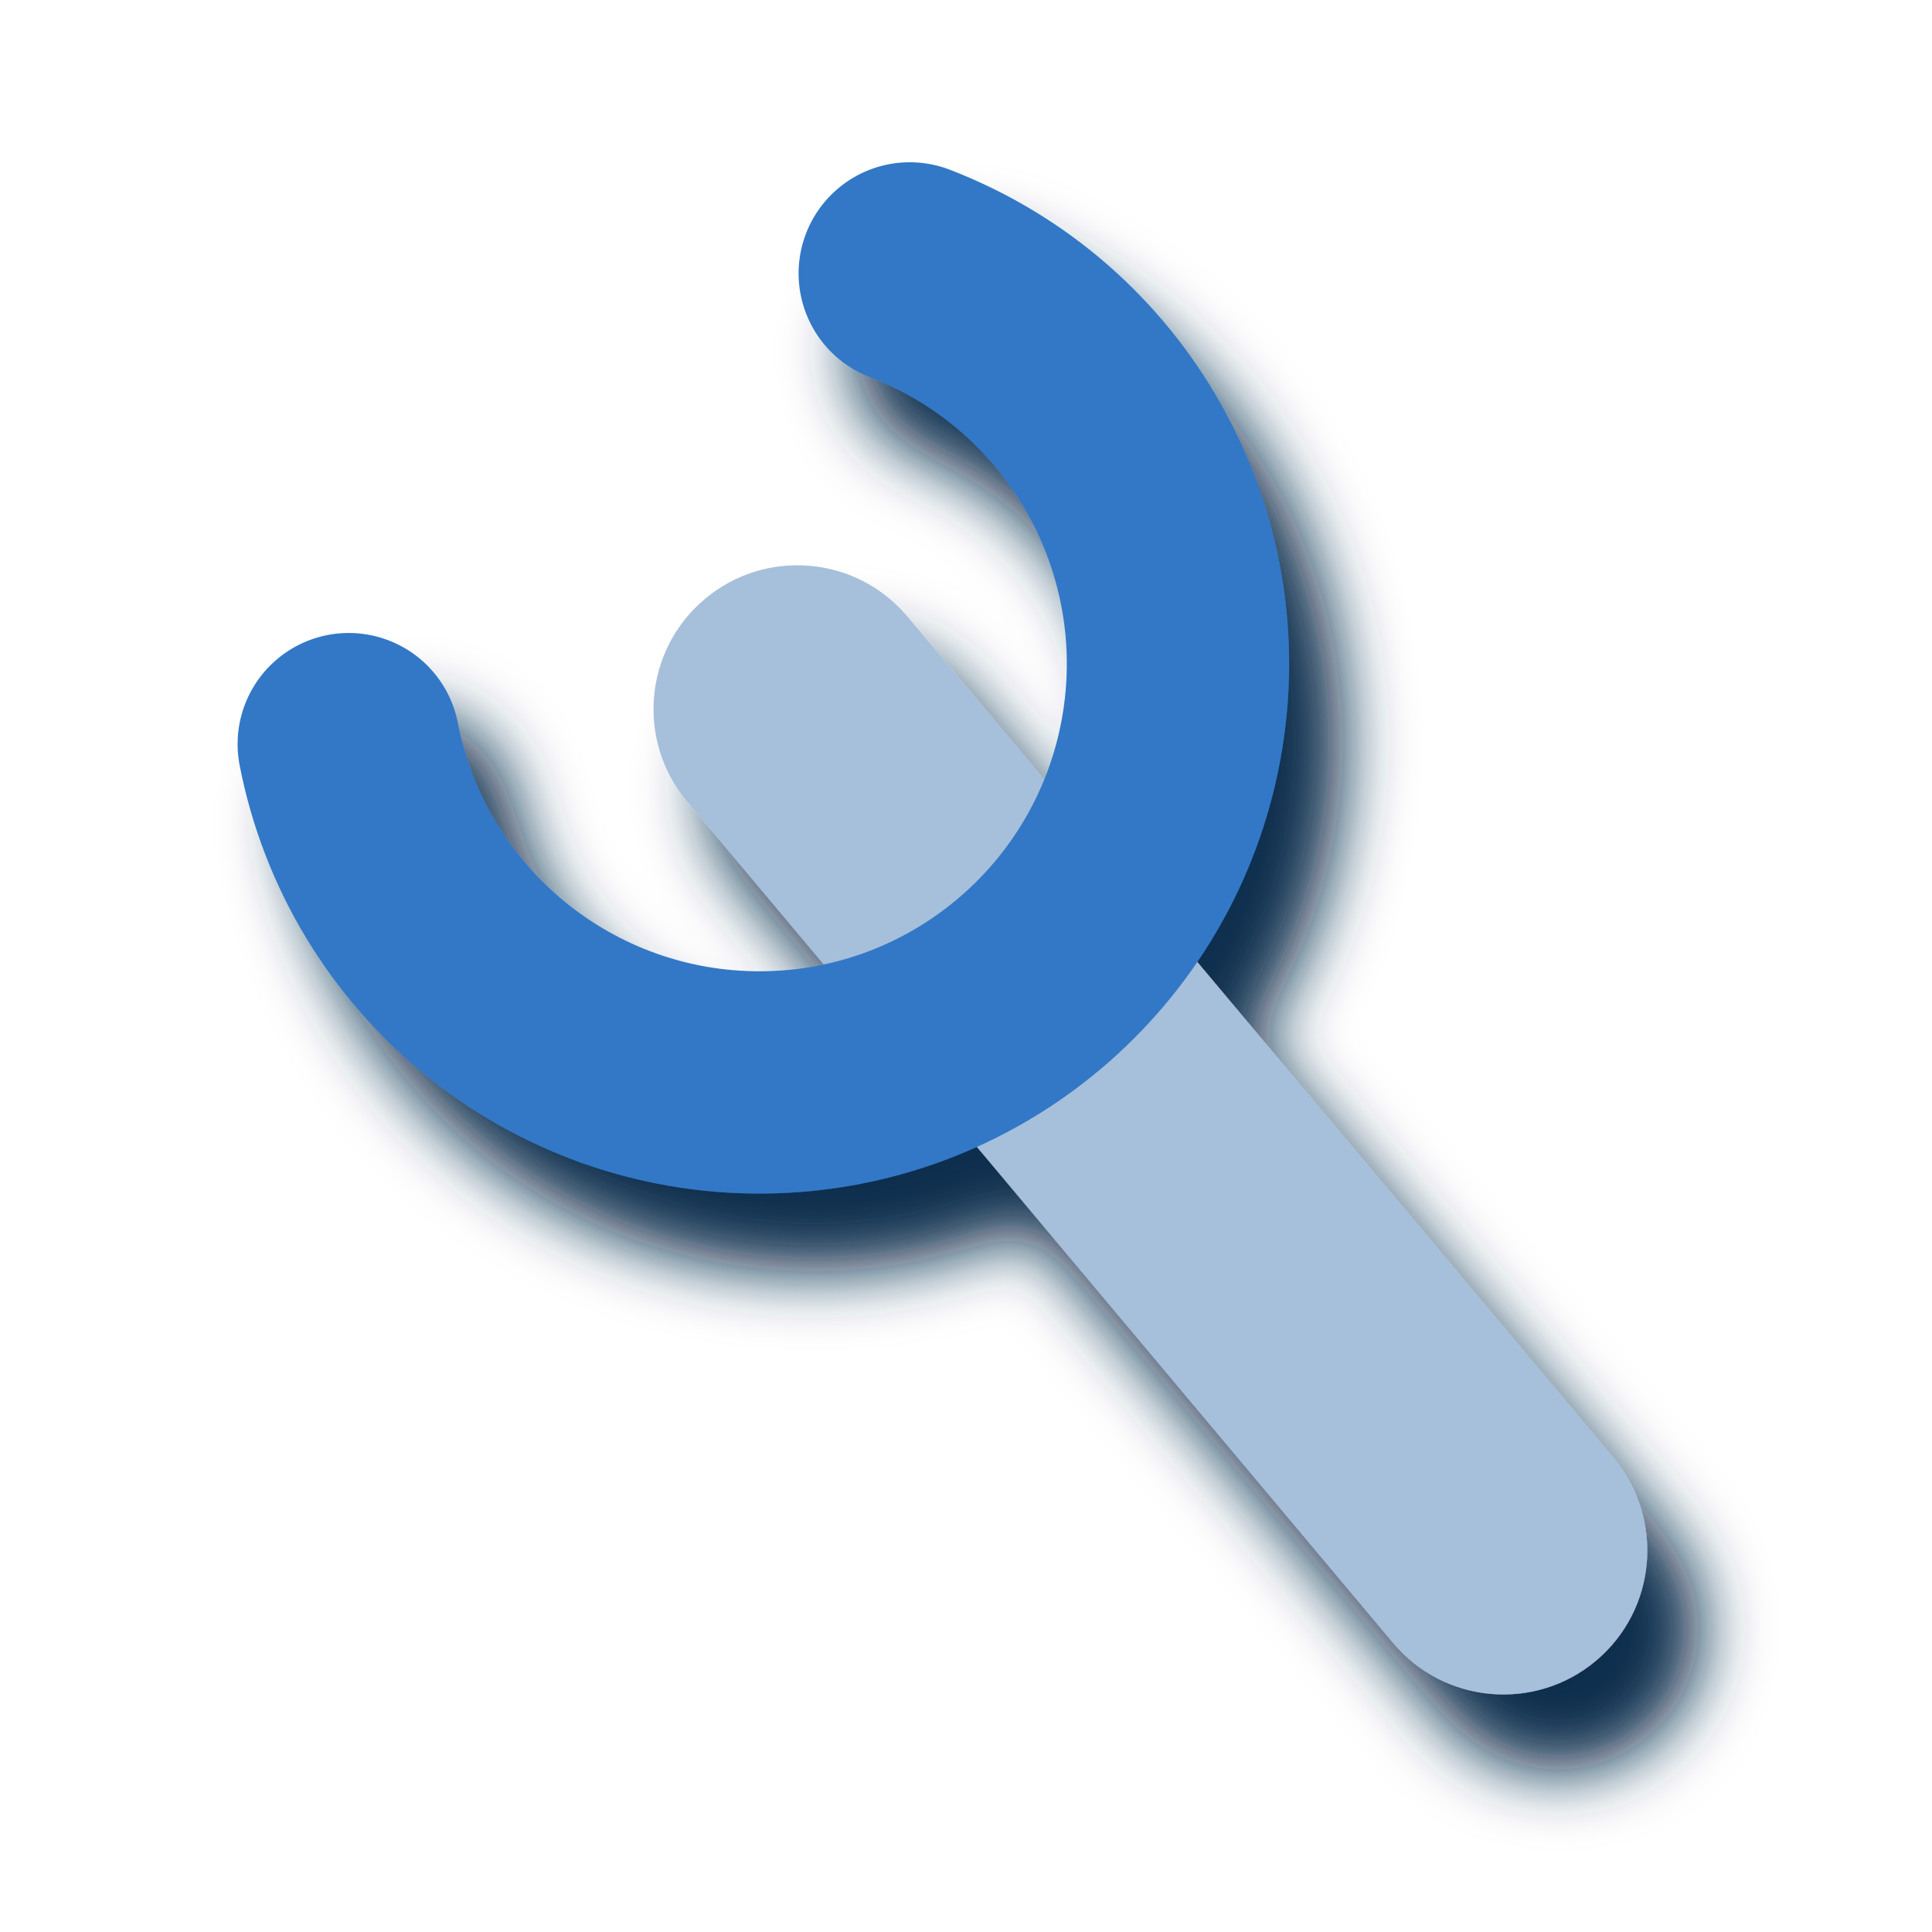
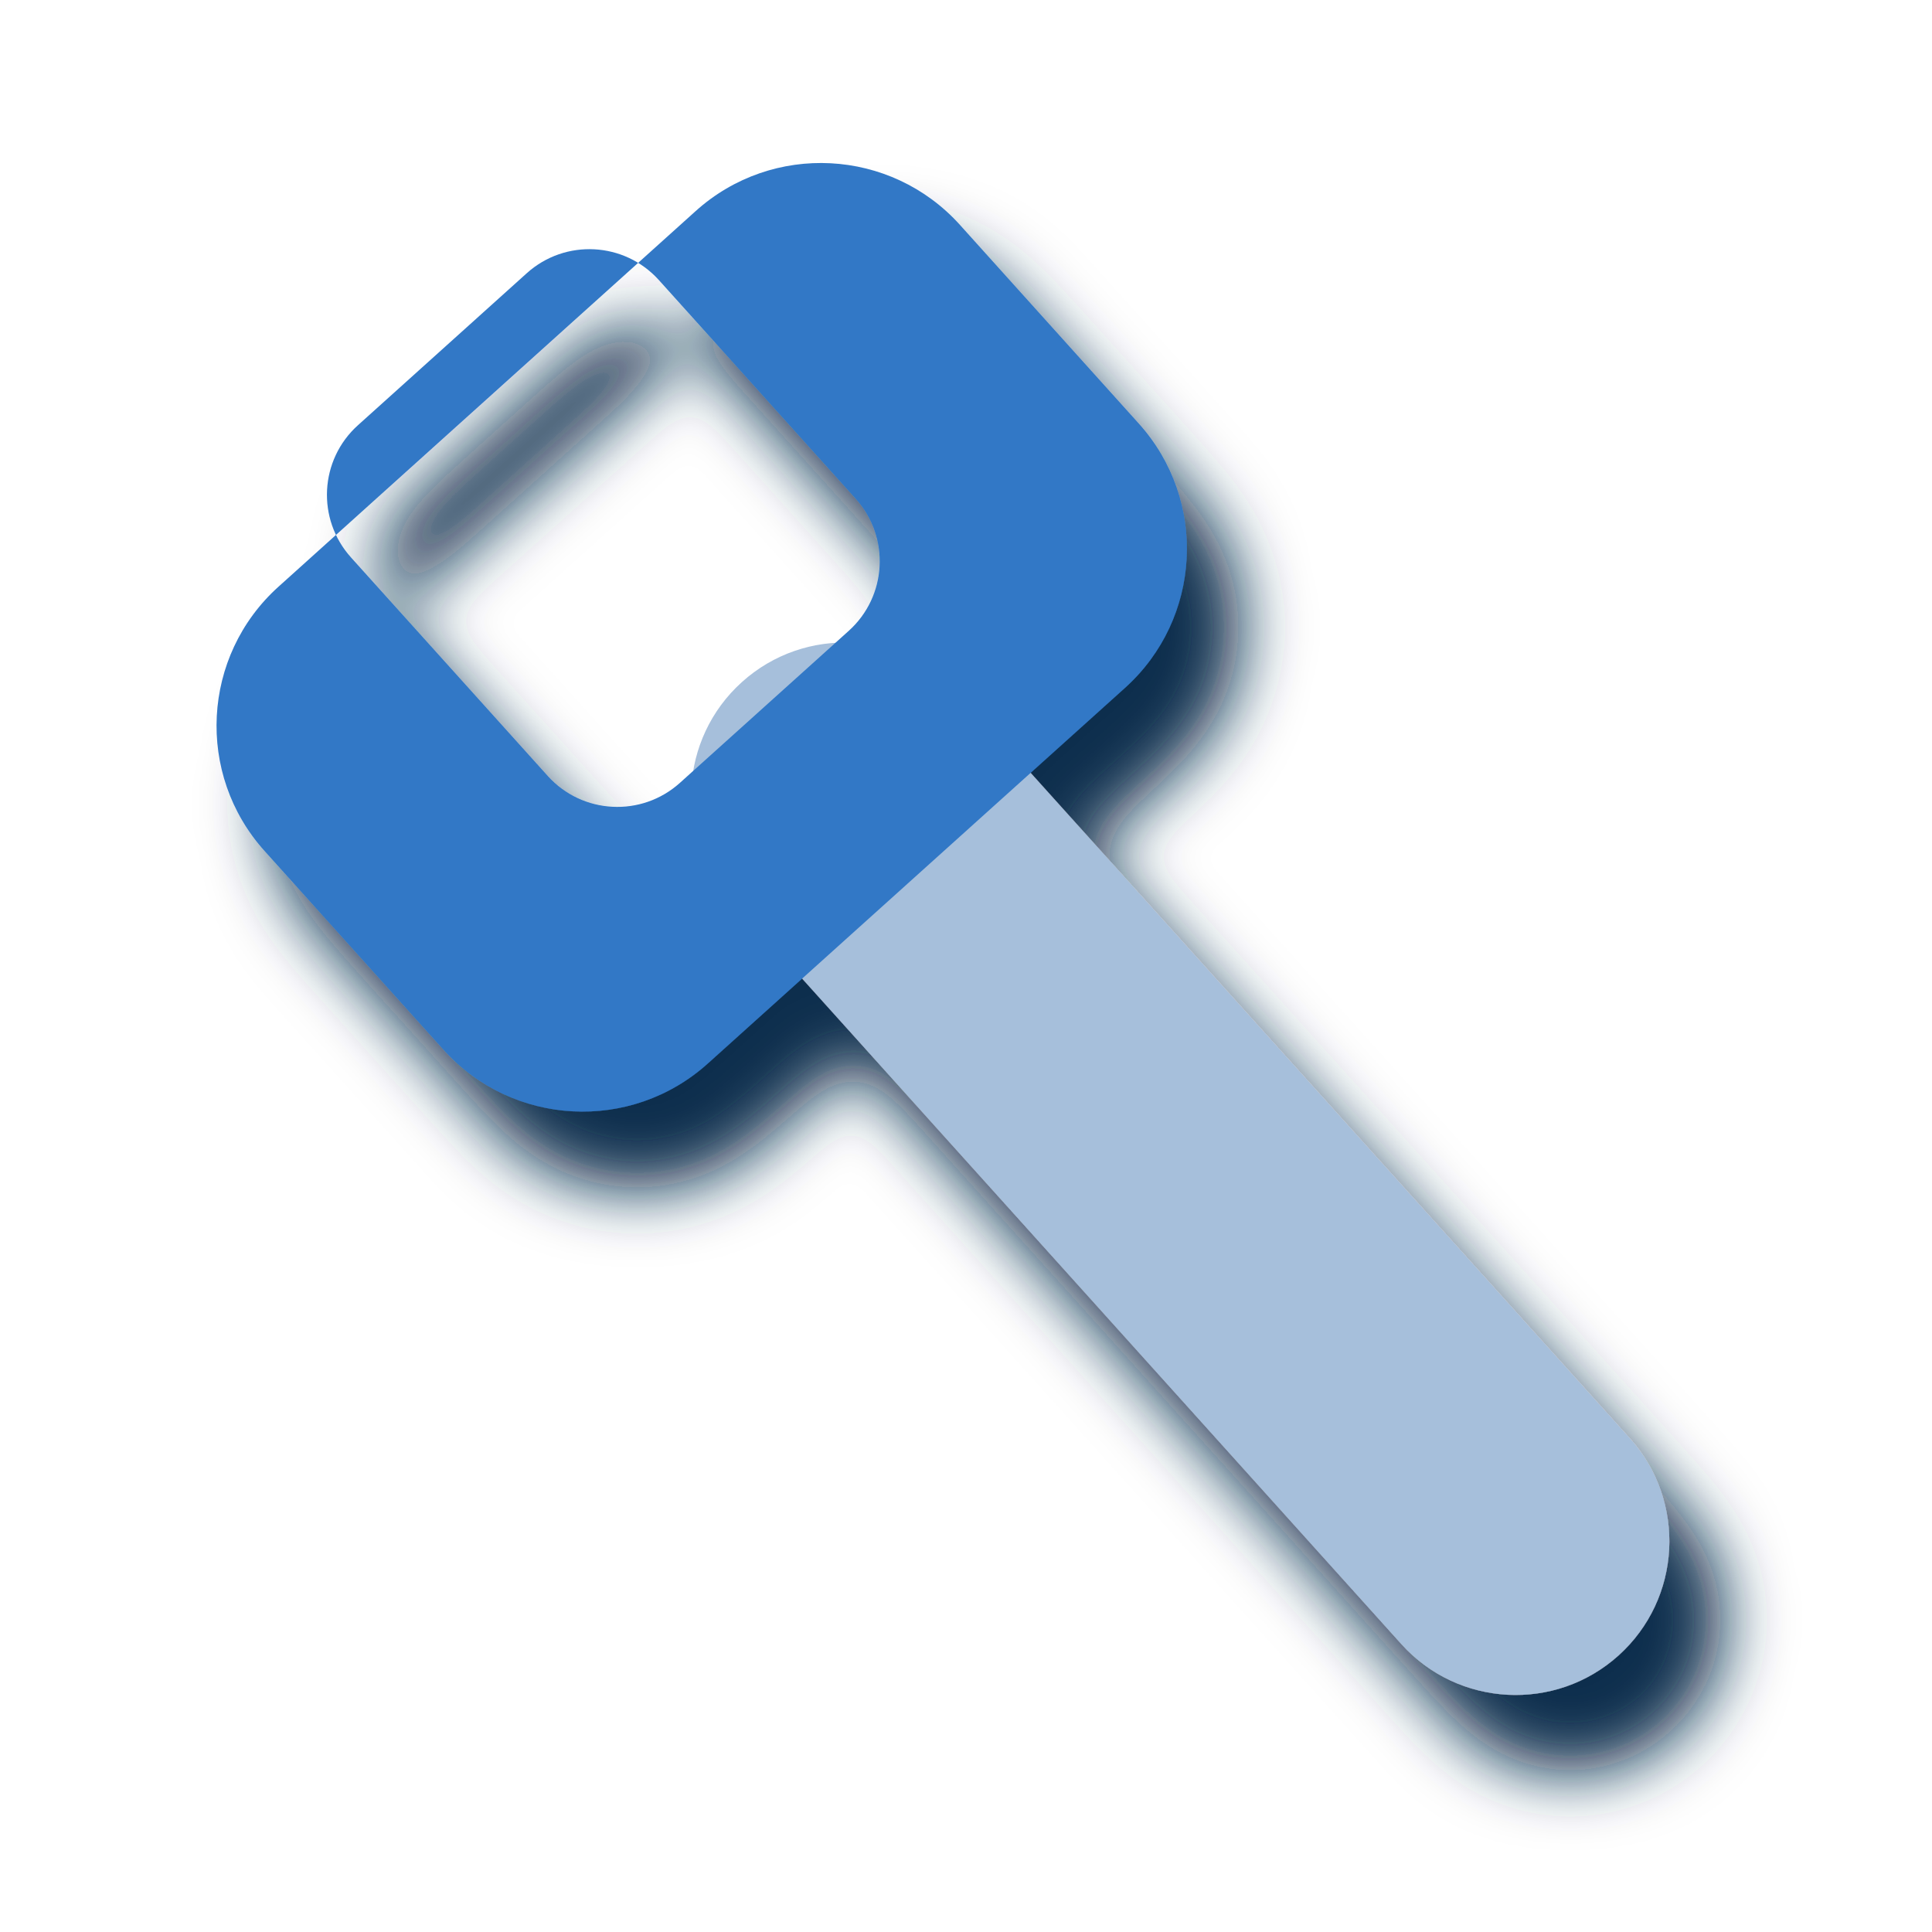
<svg xmlns="http://www.w3.org/2000/svg" viewBox="0 0 32 32">
  <defs>
    <filter id="sh" x="-25%" y="-25%" width="160%" height="160%" color-interpolation-filters="sRGB">
      <feDropShadow dx="0.9" dy="1.3" stdDeviation="0.55" flood-color="#102D4E" flood-opacity="1" />
    </filter>
  </defs>
  <g filter="url(#sh)">
-     <g transform="translate(17.523 16.889) scale(1.083)">
-       <g transform="rotate(-40)">
-         <path d="M-2.2 -6.2L-2.2 10.6A2.2 2.2 0 0 0 2.2 10.6L2.2 -6.2A2.2 2.2 0 0 0 -2.2 -6.2Z" fill="#A6BFDB" />
-         <path d="M-5.6 -10.2A6.4 6.4 0 1 0 5.6 -10.2" fill="none" stroke="#3178C6" stroke-width="3.4" stroke-linecap="round" stroke-linejoin="round" />
+     <g transform="translate(16.956 16.479) scale(1.107)">
+       <g transform="rotate(-42)">
+         <path d="M-2.3 -4L-2.3 11A2.3 2.3 0 0 0 2.3 11L2.3 -4A2.3 2.3 0 0 0 -2.3 -4Z" fill="#A6BFDB" />
+         <path d="M-4.2 -12H4.2A2.8 2.8 0 0 1 7 -9.2V-5.2A2.8 2.8 0 0 1 4.2 -2.4H-4.2A2.8 2.8 0 0 1 -7 -5.2V-9.2A2.8 2.8 0 0 1 -4.2 -12ZM-1.7 -13H1.7A1.4 1.4 0 0 1 3.1 -11.6V-7.2A1.4 1.4 0 0 1 1.7 -5.8H-1.7A1.4 1.4 0 0 1 -3.1 -7.2V-11.6A1.4 1.4 0 0 1 -1.7 -13Z" fill-rule="evenodd" fill="#3178C6" />
      </g>
    </g>
  </g>
</svg>
